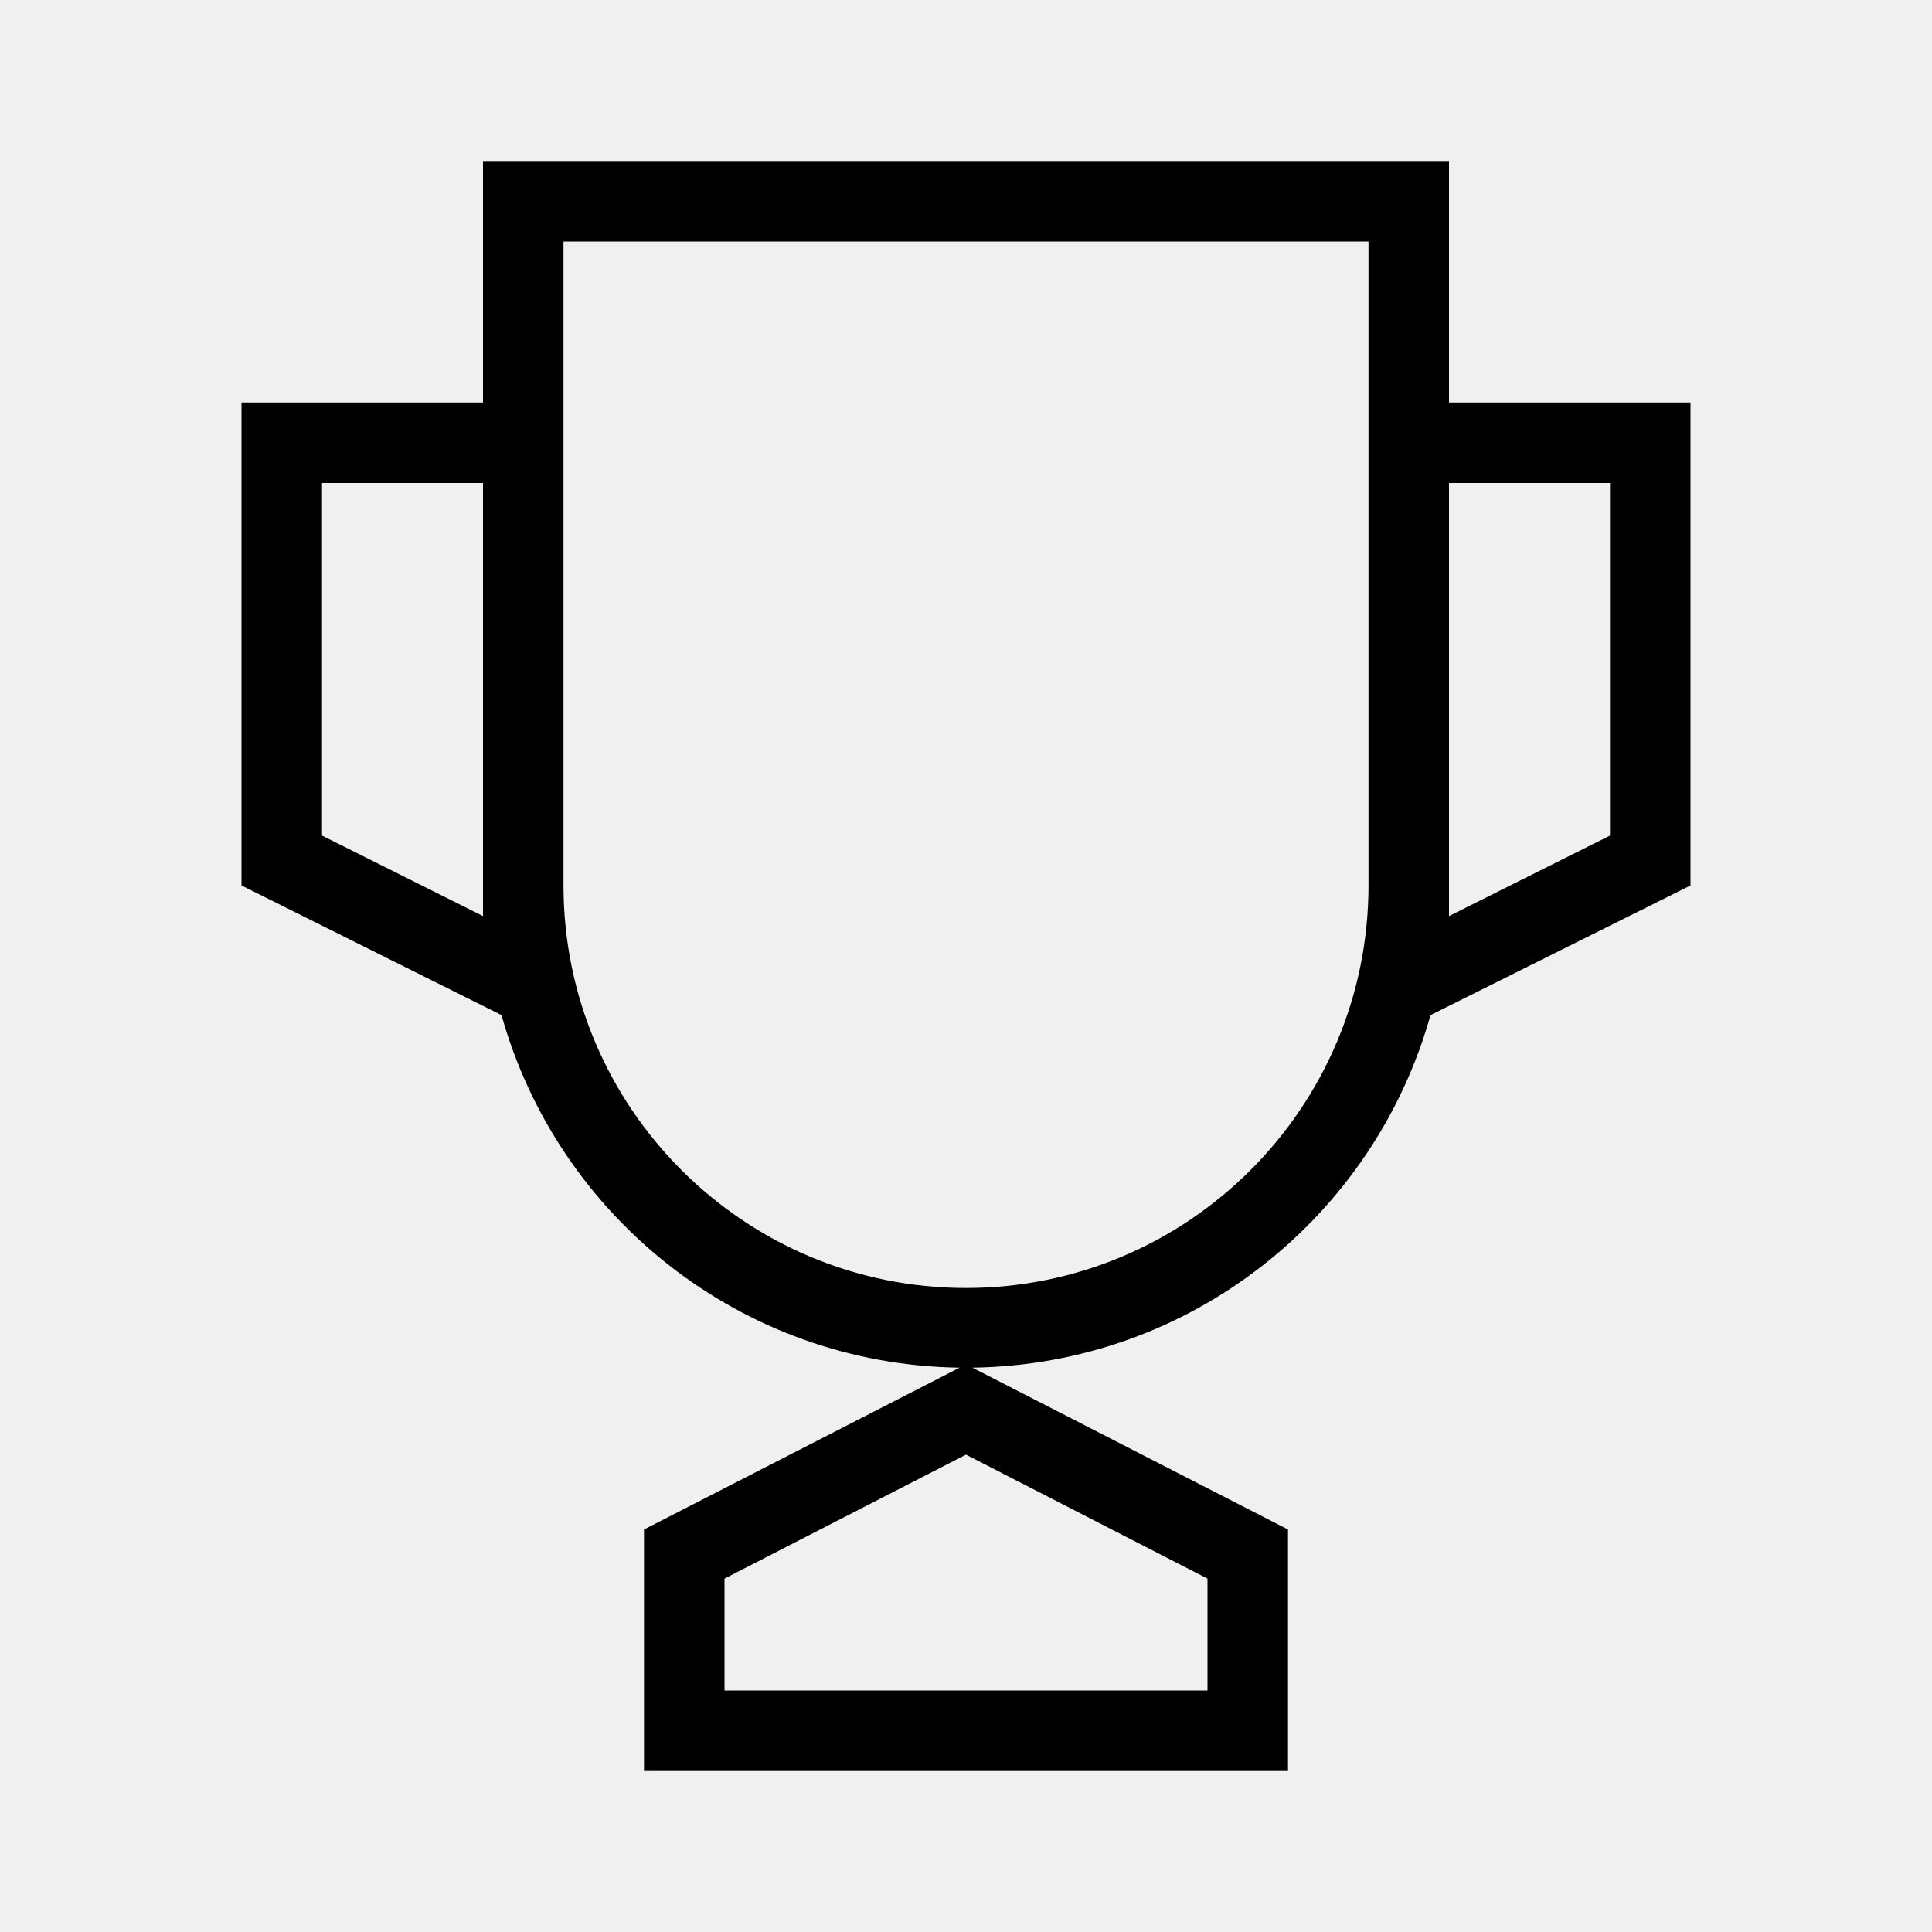
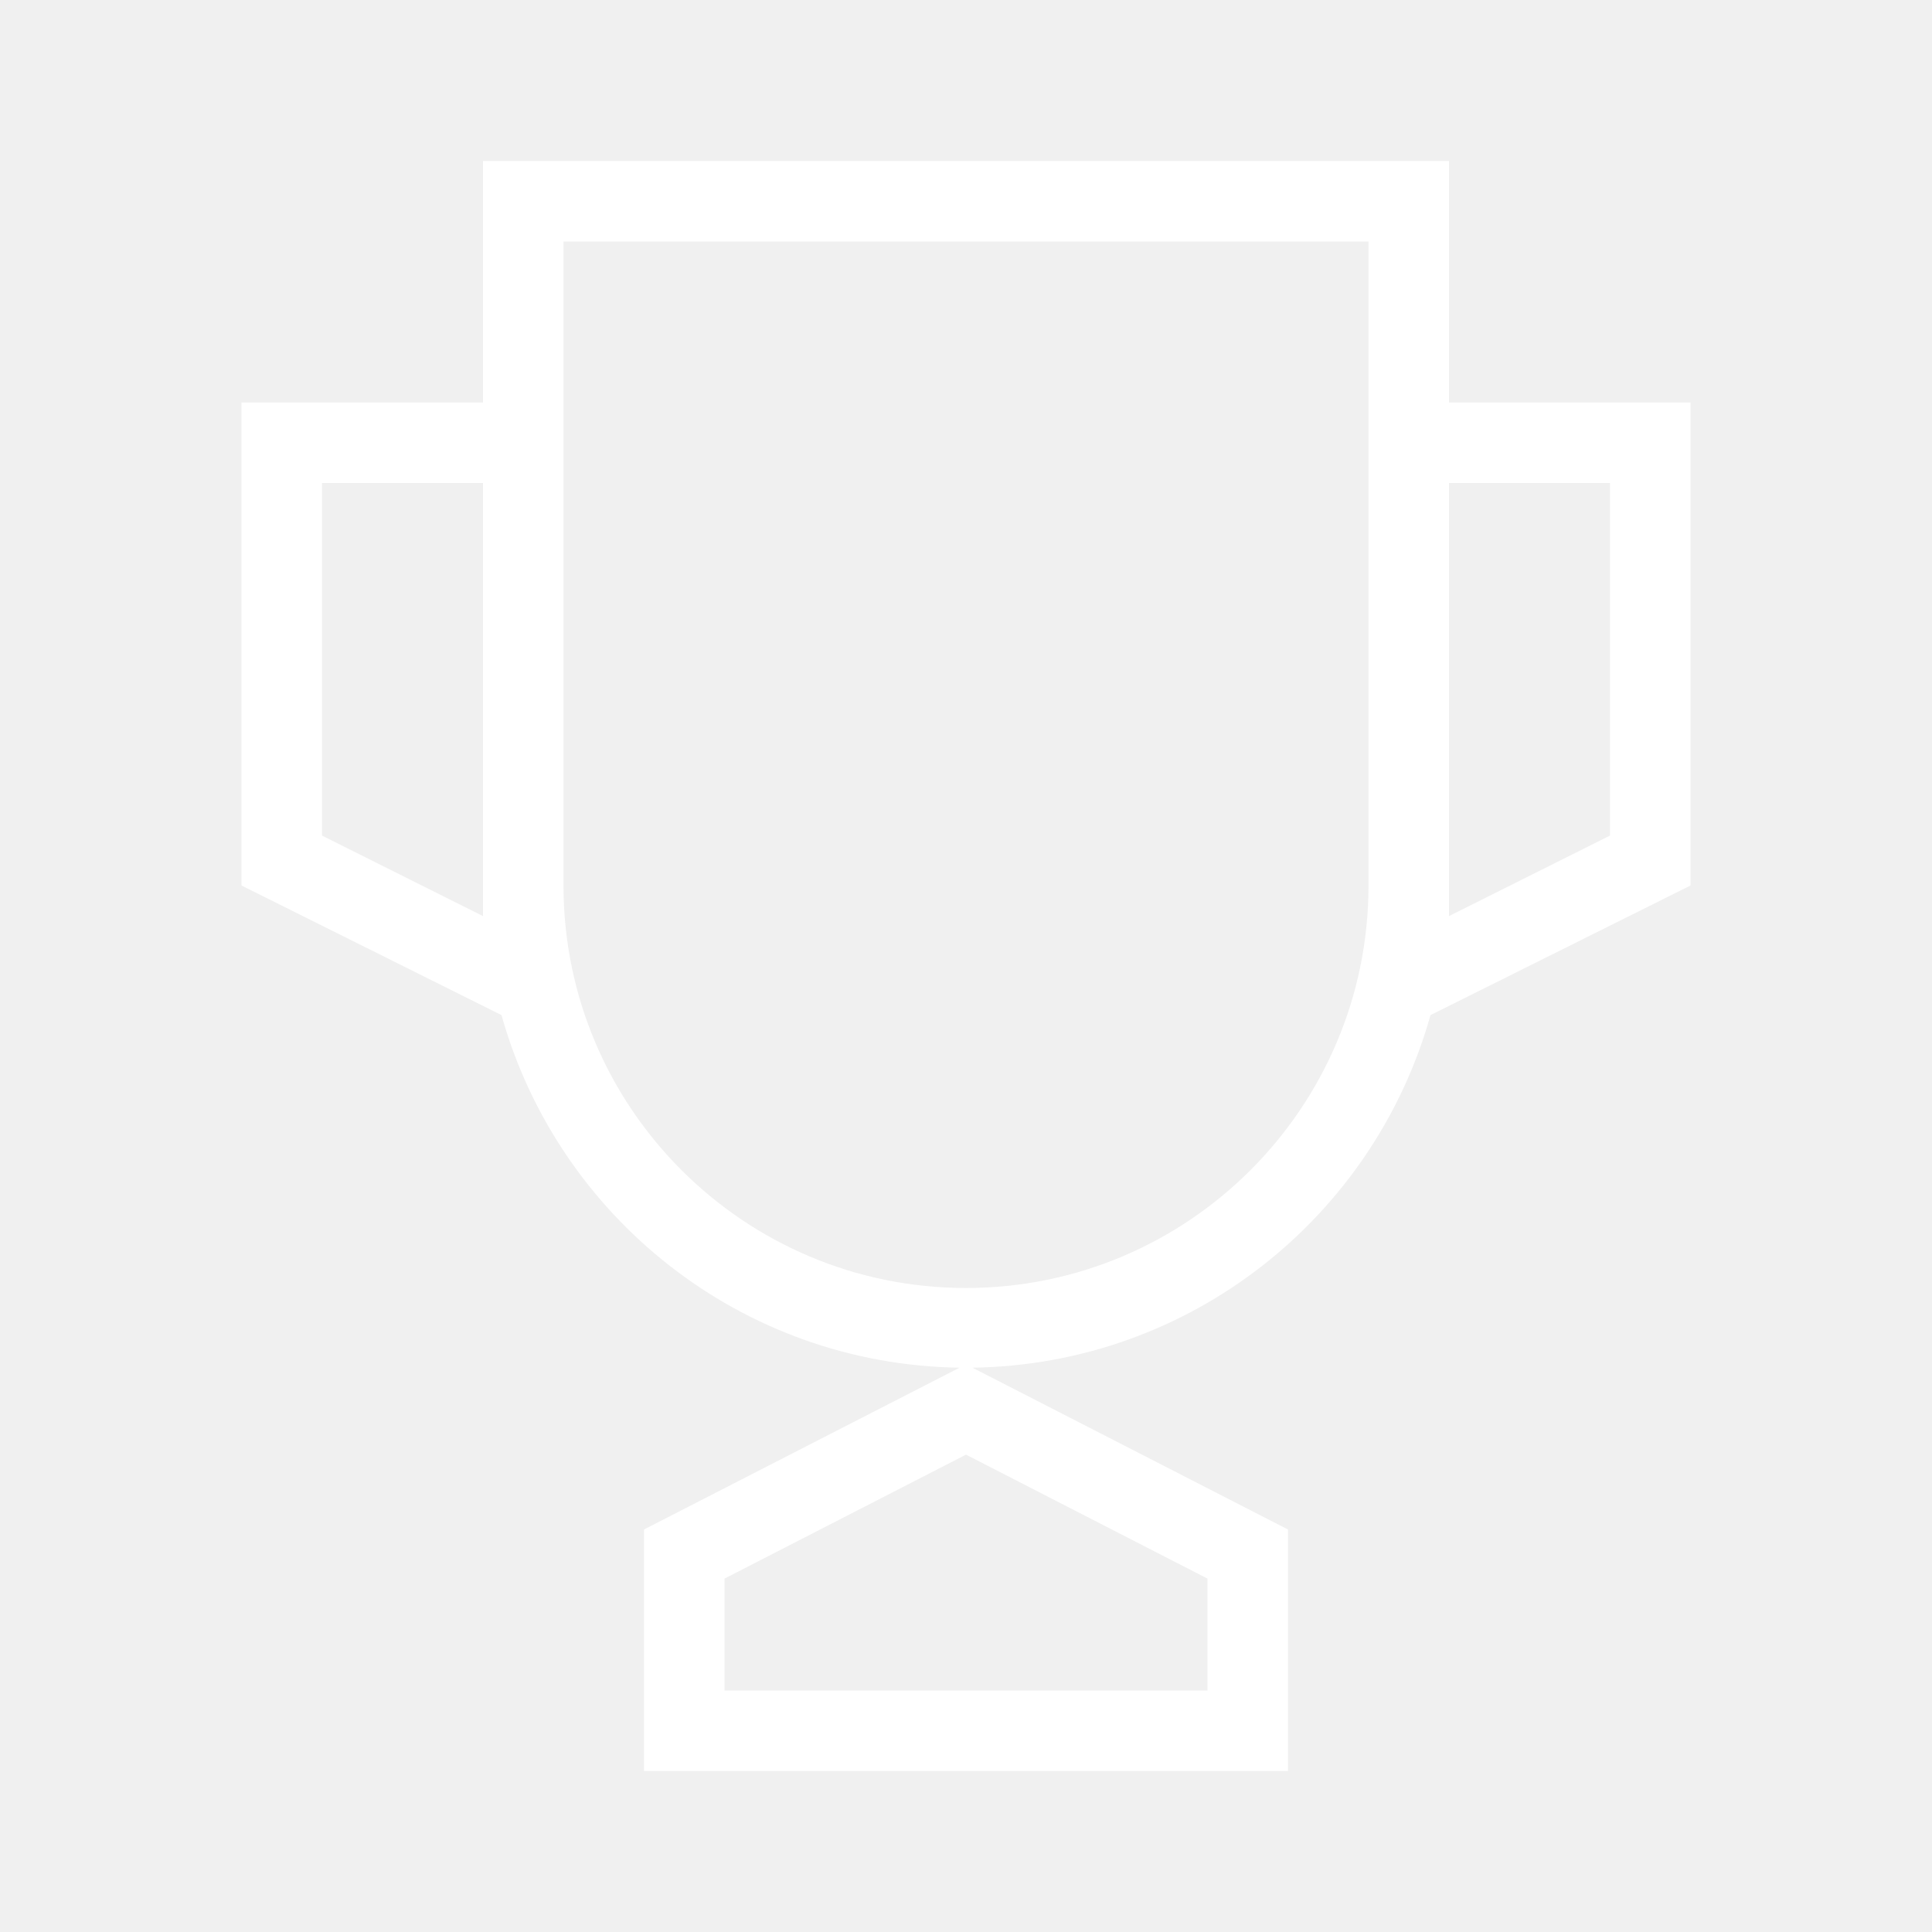
- <svg xmlns="http://www.w3.org/2000/svg" height="24" viewBox="0 0 24 24" width="24" focusable="false" style="pointer-events: none; display: inherit; width: 100%; height: 100%;">
+ <svg xmlns="http://www.w3.org/2000/svg" fill="white" height="24" viewBox="0 0 24 24" width="24" focusable="false" style="pointer-events: none; display: inherit; width: 100%; height: 100%;">
  <path d="M18 5V2H6v3H3v6l3.23 1.61c.7 2.5 2.97 4.34 5.69 4.38L8 19v3h8v-3l-3.92-2.01c2.72-.04 4.99-1.88 5.69-4.38L21 11V5h-3zM6 11.38l-2-1V6h2v5.38zM15 21H9v-1.39l3-1.54 3 1.54V21zm2-10c0 2.76-2.24 5-5 5s-5-2.24-5-5V3h10v8zm3-.62-2 1V6h2v4.38z" />
</svg>
